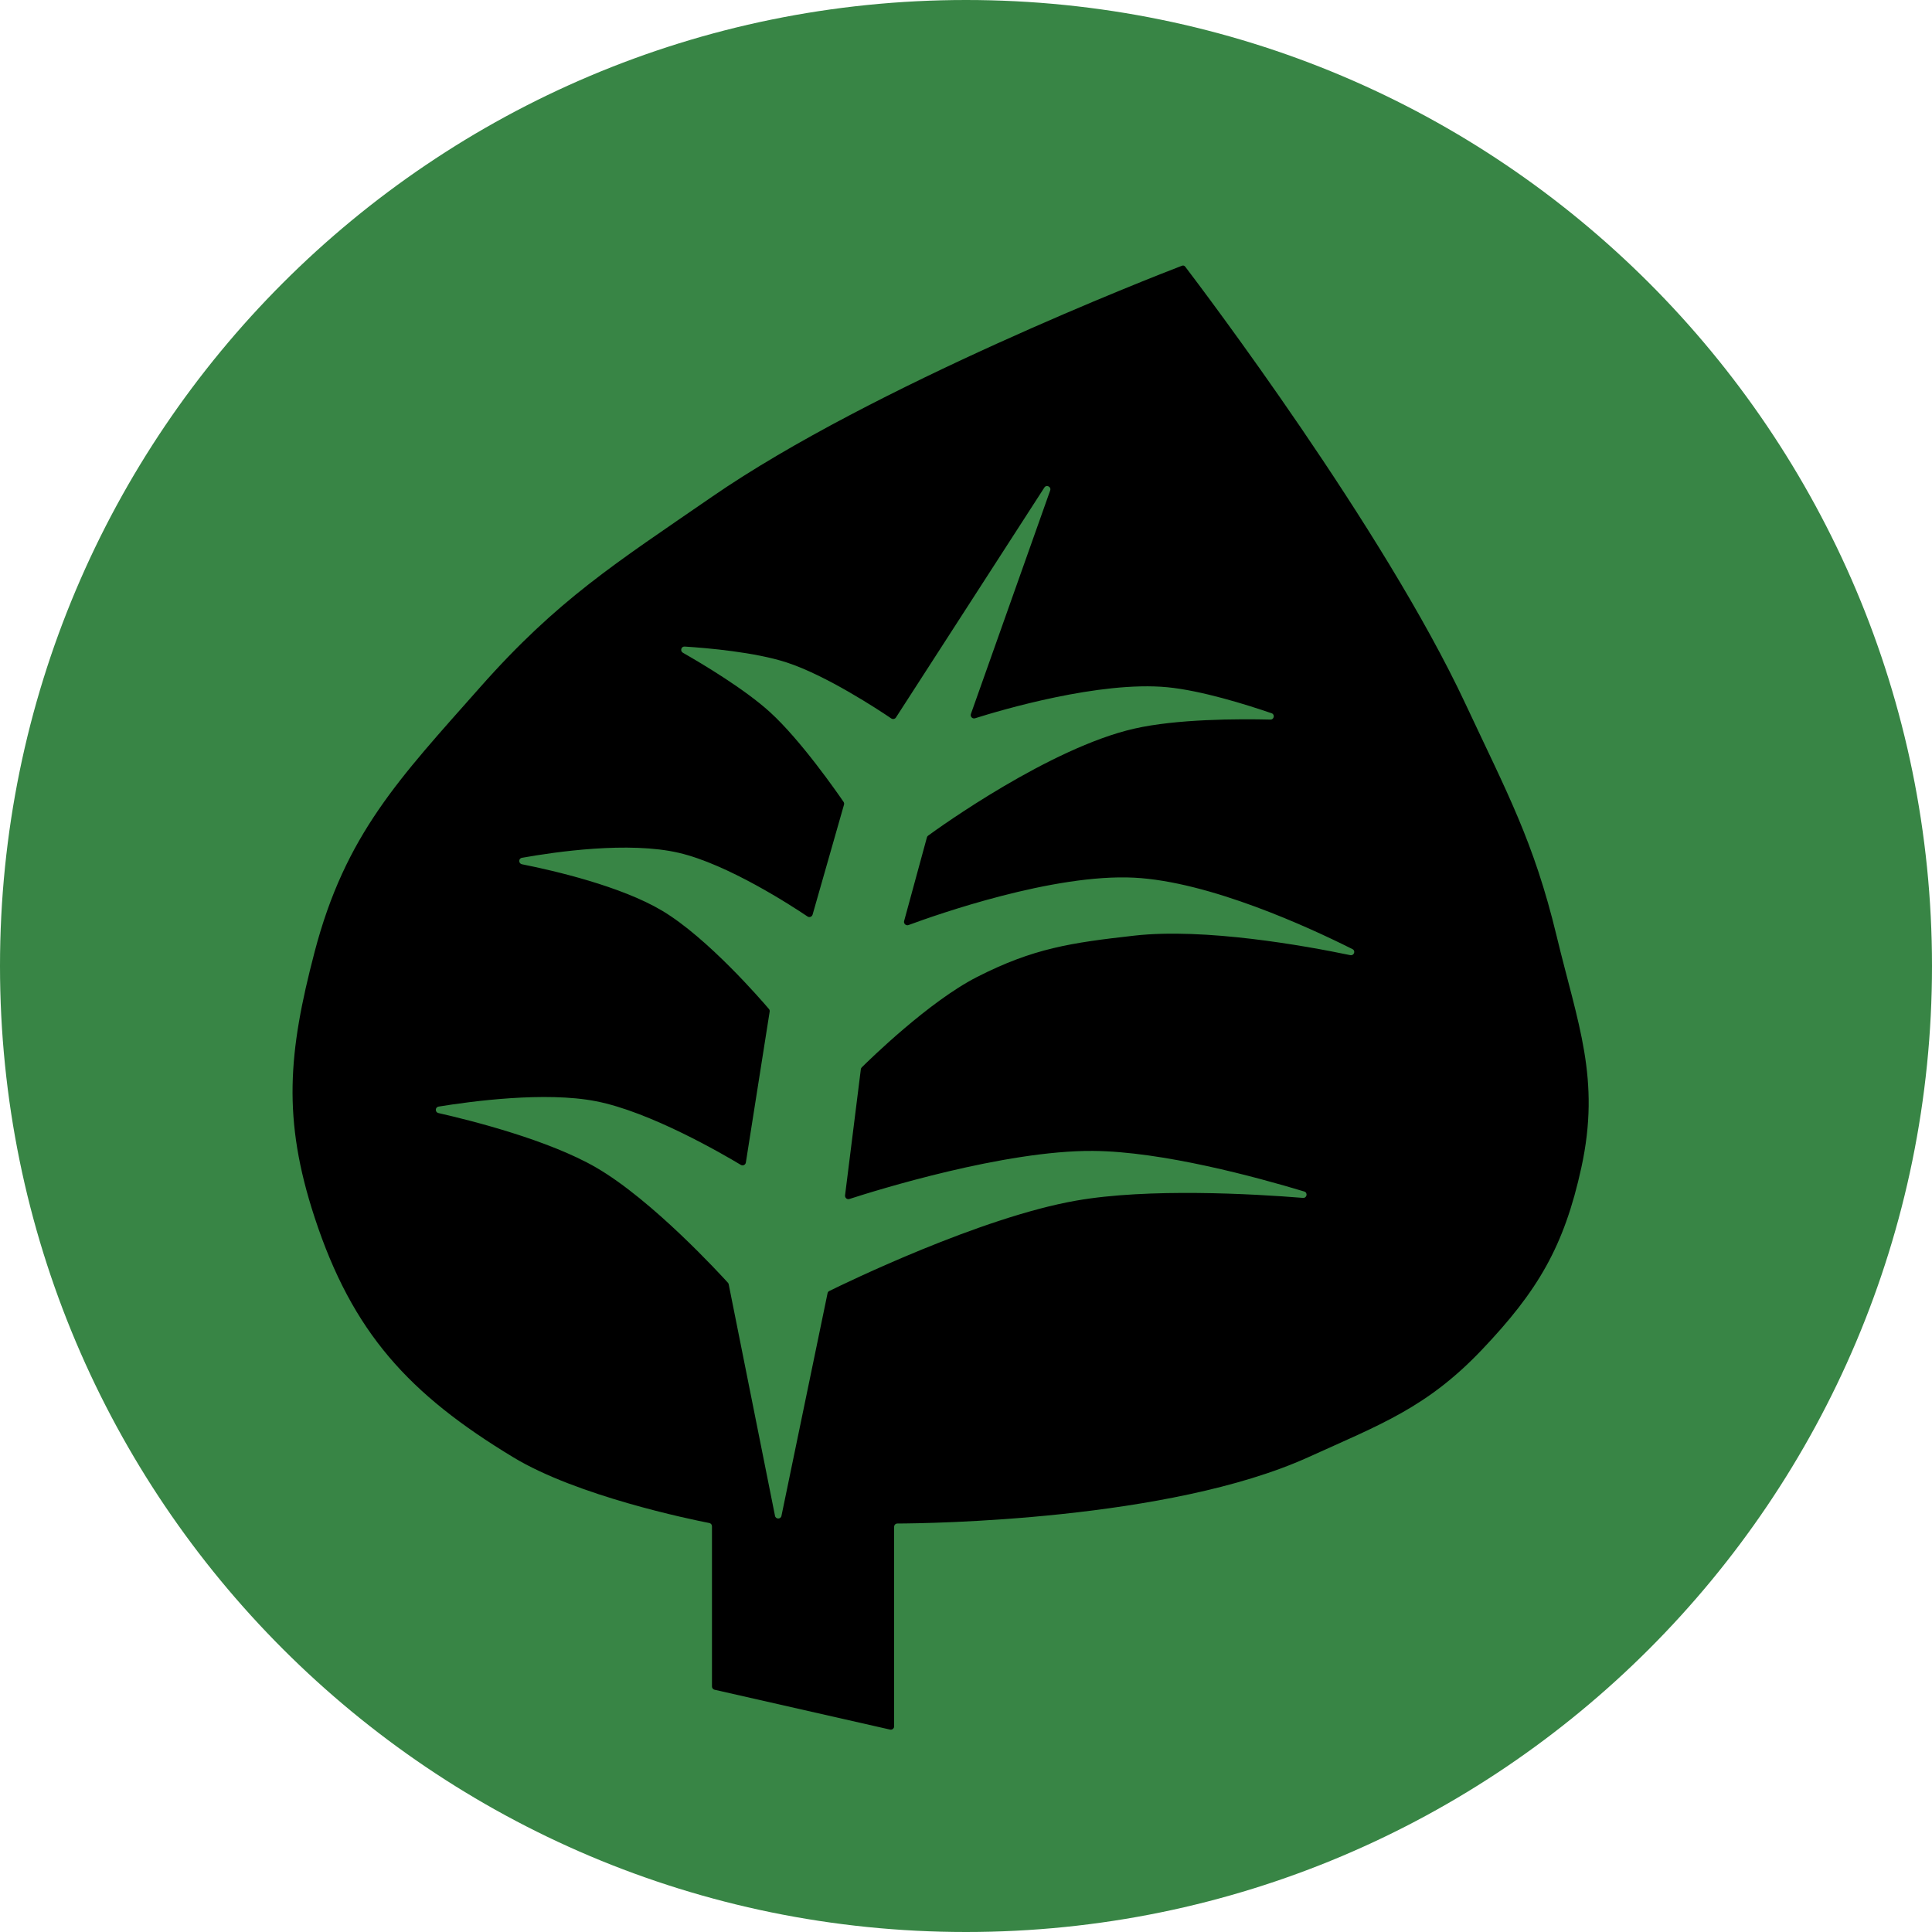
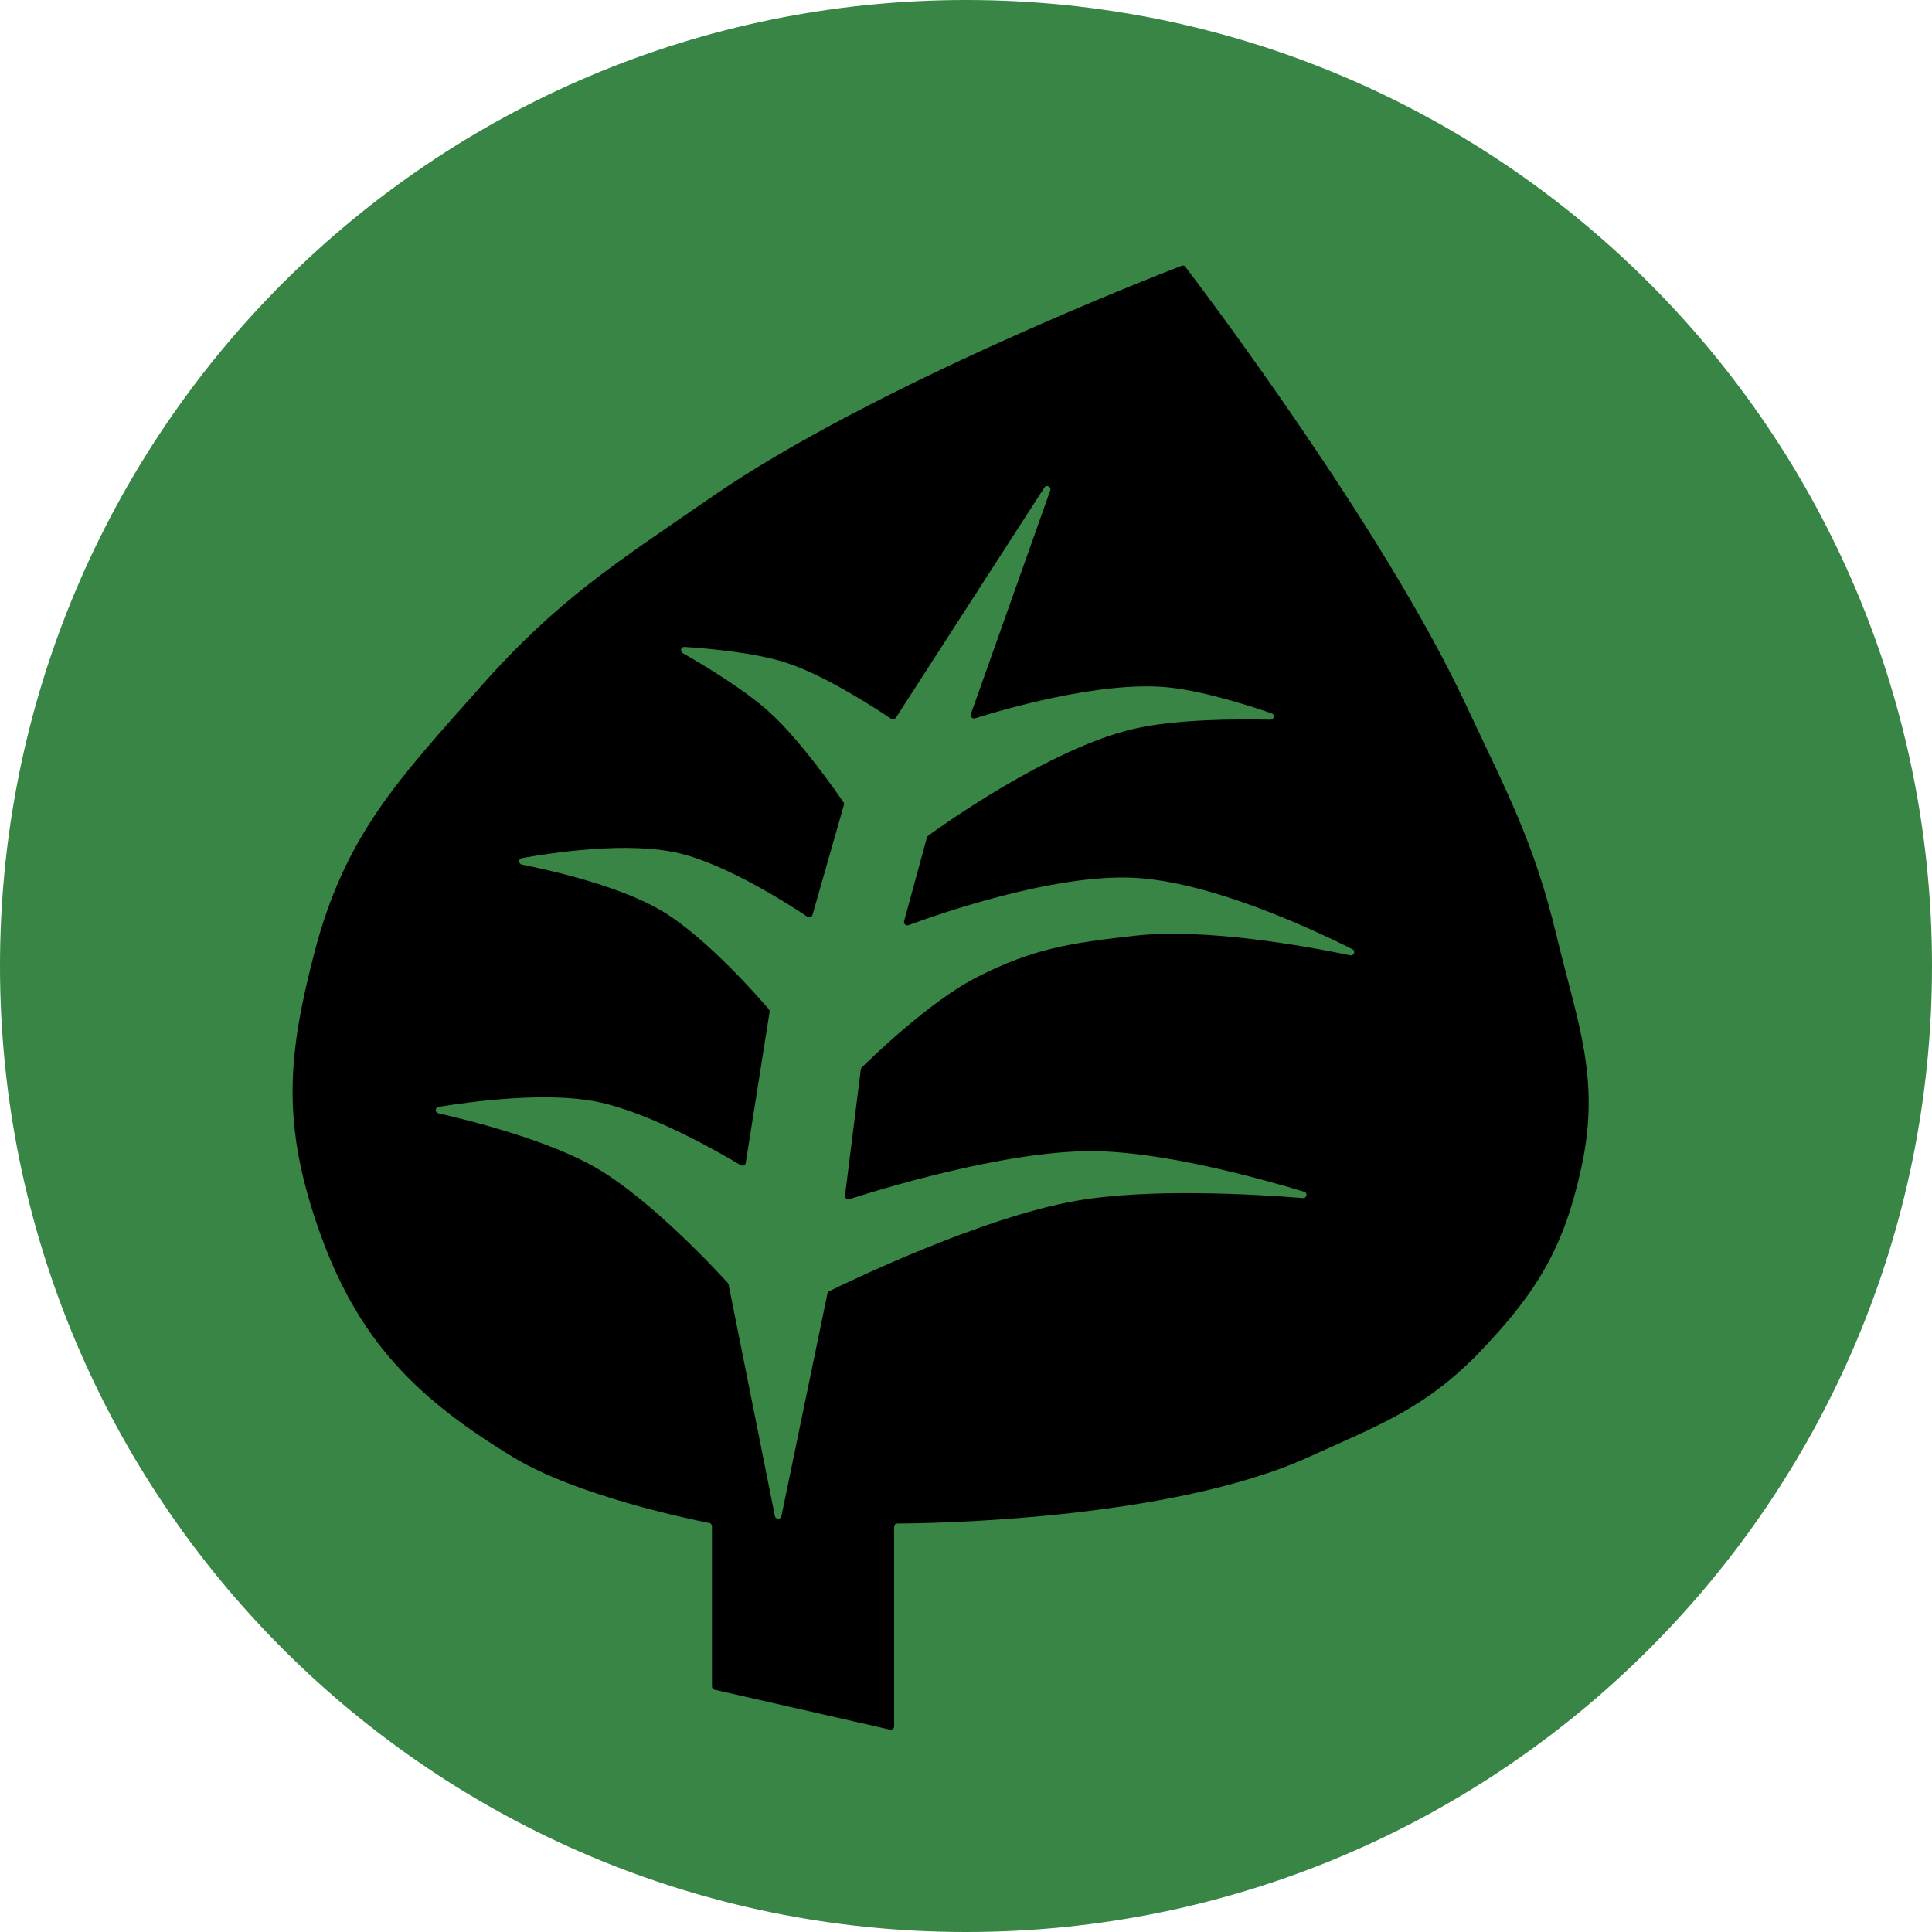
- <svg xmlns="http://www.w3.org/2000/svg" width="1em" height="1em" viewBox="0 0 35 35" fill="none">
+ <svg xmlns="http://www.w3.org/2000/svg" width="1em" height="1em" viewBox="0 0 35 35">
  <circle cx="17.5" cy="17.5" r="17.5" fill="#388545" />
-   <path fill-rule="evenodd" clip-rule="evenodd" d="M12.898 30.552C12.898 30.58 12.917 30.604 12.944 30.611L16.124 31.333C16.162 31.342 16.198 31.313 16.198 31.275V27.66C16.198 27.627 16.224 27.6 16.257 27.6C16.814 27.598 21.172 27.544 23.698 26.4C25.015 25.803 25.851 25.499 26.848 24.45C27.859 23.386 28.335 22.584 28.648 21.15C28.999 19.538 28.584 18.554 28.198 16.95C27.785 15.237 27.294 14.346 26.548 12.75C25.061 9.572 21.789 5.248 21.472 4.832C21.456 4.811 21.434 4.805 21.41 4.815C20.92 5.003 15.811 6.99 12.898 9C11.15 10.205 10.104 10.86 8.698 12.45C7.233 14.106 6.257 15.111 5.698 17.25C5.223 19.064 5.114 20.269 5.698 22.05C6.384 24.145 7.411 25.258 9.298 26.4C10.458 27.103 12.512 27.525 12.85 27.591C12.878 27.596 12.898 27.621 12.898 27.65V30.552ZM16.146 13.015C16.175 13.034 16.213 13.026 16.231 12.998L18.919 8.833C18.957 8.773 19.049 8.818 19.025 8.885L17.589 12.934C17.572 12.981 17.616 13.027 17.664 13.012C18.134 12.864 19.924 12.333 21.148 12.45C21.76 12.509 22.573 12.762 23.036 12.921C23.101 12.943 23.082 13.038 23.014 13.036C22.434 13.022 21.32 13.024 20.548 13.2C19.018 13.549 17.008 14.996 16.813 15.139C16.802 15.147 16.796 15.157 16.792 15.17L16.379 16.685C16.366 16.733 16.413 16.775 16.459 16.758C16.965 16.571 19.081 15.825 20.548 15.9C21.911 15.97 23.714 16.799 24.501 17.194C24.564 17.225 24.529 17.318 24.46 17.303C23.637 17.132 21.822 16.806 20.548 16.95C19.404 17.079 18.723 17.177 17.698 17.7C16.829 18.143 15.748 19.201 15.612 19.336C15.602 19.345 15.597 19.357 15.595 19.37L15.309 21.655C15.304 21.699 15.345 21.734 15.387 21.721C15.868 21.565 18.198 20.839 19.798 20.85C21.055 20.858 22.776 21.328 23.627 21.585C23.696 21.606 23.676 21.706 23.605 21.701C22.688 21.627 20.806 21.521 19.498 21.75C17.758 22.054 15.296 23.253 15.023 23.388C15.006 23.396 14.995 23.41 14.992 23.428L14.157 27.461C14.144 27.525 14.053 27.525 14.04 27.461L13.201 23.266C13.199 23.256 13.195 23.247 13.188 23.239C13.063 23.102 11.821 21.742 10.798 21.15C9.937 20.652 8.546 20.301 7.942 20.164C7.878 20.149 7.88 20.058 7.945 20.047C8.535 19.951 9.878 19.77 10.798 19.95C11.781 20.142 13.093 20.906 13.421 21.103C13.458 21.125 13.505 21.103 13.512 21.06L13.943 18.327C13.946 18.31 13.942 18.293 13.931 18.28C13.791 18.116 12.821 16.992 11.998 16.5C11.248 16.052 10.024 15.77 9.456 15.657C9.391 15.644 9.39 15.552 9.455 15.54C10.052 15.433 11.39 15.238 12.298 15.45C13.183 15.656 14.338 16.407 14.629 16.603C14.663 16.626 14.709 16.609 14.721 16.569L15.29 14.577C15.295 14.56 15.292 14.542 15.282 14.527C15.174 14.369 14.511 13.412 13.948 12.9C13.491 12.485 12.742 12.037 12.371 11.825C12.316 11.793 12.34 11.709 12.403 11.713C12.824 11.74 13.675 11.814 14.248 12C14.966 12.233 15.918 12.86 16.146 13.015Z" fill="black" />
+   <path d="m12.898 30.552c0 0.028 0.019 0.052 0.047 0.059l3.18 0.723c0.038 0.009 0.073-0.02 0.073-0.059v-3.615c0-0.033 0.026-0.06 0.059-0.06 0.558-0.002 4.915-0.056 7.441-1.2 1.318-0.597 2.154-0.901 3.15-1.95 1.011-1.064 1.488-1.866 1.8-3.3 0.351-1.612-0.064-2.596-0.45-4.2-0.412-1.713-0.903-2.604-1.65-4.2-1.487-3.178-4.759-7.502-5.075-7.918-0.016-0.021-0.038-0.027-0.063-0.018-0.49 0.188-5.599 2.176-8.512 4.185-1.747 1.205-2.794 1.86-4.2 3.45-1.464 1.656-2.441 2.661-3 4.8-0.474 1.814-0.583 3.019 0 4.8 0.686 2.095 1.714 3.208 3.6 4.35 1.161 0.703 3.214 1.125 3.552 1.191 0.028 0.006 0.048 0.03 0.048 0.059v2.902zm3.249-17.537c0.028 0.019 0.066 0.011 0.085-0.017l2.687-4.165c0.039-0.06 0.131-0.015 0.107 0.053l-1.437 4.048c-0.017 0.047 0.027 0.094 0.075 0.079 0.47-0.148 2.26-0.68 3.484-0.562 0.612 0.059 1.426 0.312 1.888 0.471 0.065 0.022 0.046 0.117-0.022 0.116-0.58-0.014-1.694-0.012-2.466 0.164-1.53 0.349-3.54 1.796-3.735 1.939-0.011 8e-3 -0.017 0.018-0.021 0.031l-0.413 1.515c-0.013 0.048 0.034 0.09 0.08 0.073 0.506-0.187 2.622-0.933 4.088-0.858 1.364 0.07 3.167 0.899 3.954 1.294 0.063 0.031 0.028 0.124-0.041 0.11-0.824-0.171-2.638-0.498-3.913-0.353-1.144 0.129-1.825 0.227-2.85 0.75-0.869 0.443-1.949 1.501-2.086 1.636-0.009 0.009-0.015 0.021-0.017 0.035l-0.286 2.285c-0.005 0.044 0.035 0.079 0.077 0.066 0.482-0.156 2.811-0.881 4.411-0.871 1.258 0.008 2.979 0.478 3.83 0.735 0.069 0.021 0.049 0.121-0.023 0.115-0.917-0.073-2.799-0.179-4.107 0.05-1.739 0.304-4.201 1.503-4.475 1.638-0.017 0.008-0.027 0.023-0.031 0.041l-0.834 4.033c-0.013 0.064-0.105 0.064-0.118-4e-4l-0.839-4.195c-0.002-0.011-0.006-0.019-0.013-0.027-0.124-0.137-1.367-1.497-2.39-2.089-0.86-0.497-2.252-0.849-2.855-0.986-0.064-0.015-0.062-0.106 0.002-0.116 0.59-0.097 1.934-0.277 2.853-0.097 0.984 0.192 2.295 0.956 2.623 1.153 0.037 0.022 0.084-3e-4 0.091-0.043l0.432-2.733c0.003-0.017-0.002-0.034-0.013-0.047-0.139-0.164-1.109-1.287-1.933-1.78-0.75-0.448-1.974-0.73-2.542-0.843-0.065-0.013-0.066-0.105-0.001-0.117 0.597-0.107 1.935-0.302 2.843-0.09 0.885 0.206 2.04 0.957 2.331 1.153 0.034 0.023 0.081 0.006 0.092-0.034l0.569-1.992c0.005-0.017 0.002-0.035-0.008-0.049-0.108-0.159-0.771-1.115-1.335-1.627-0.456-0.415-1.205-0.863-1.577-1.075-0.055-0.032-0.031-0.116 0.032-0.112 0.421 0.027 1.272 0.101 1.845 0.287 0.719 0.233 1.67 0.86 1.899 1.015z" clip-rule="evenodd" fill-rule="evenodd" />
</svg>
